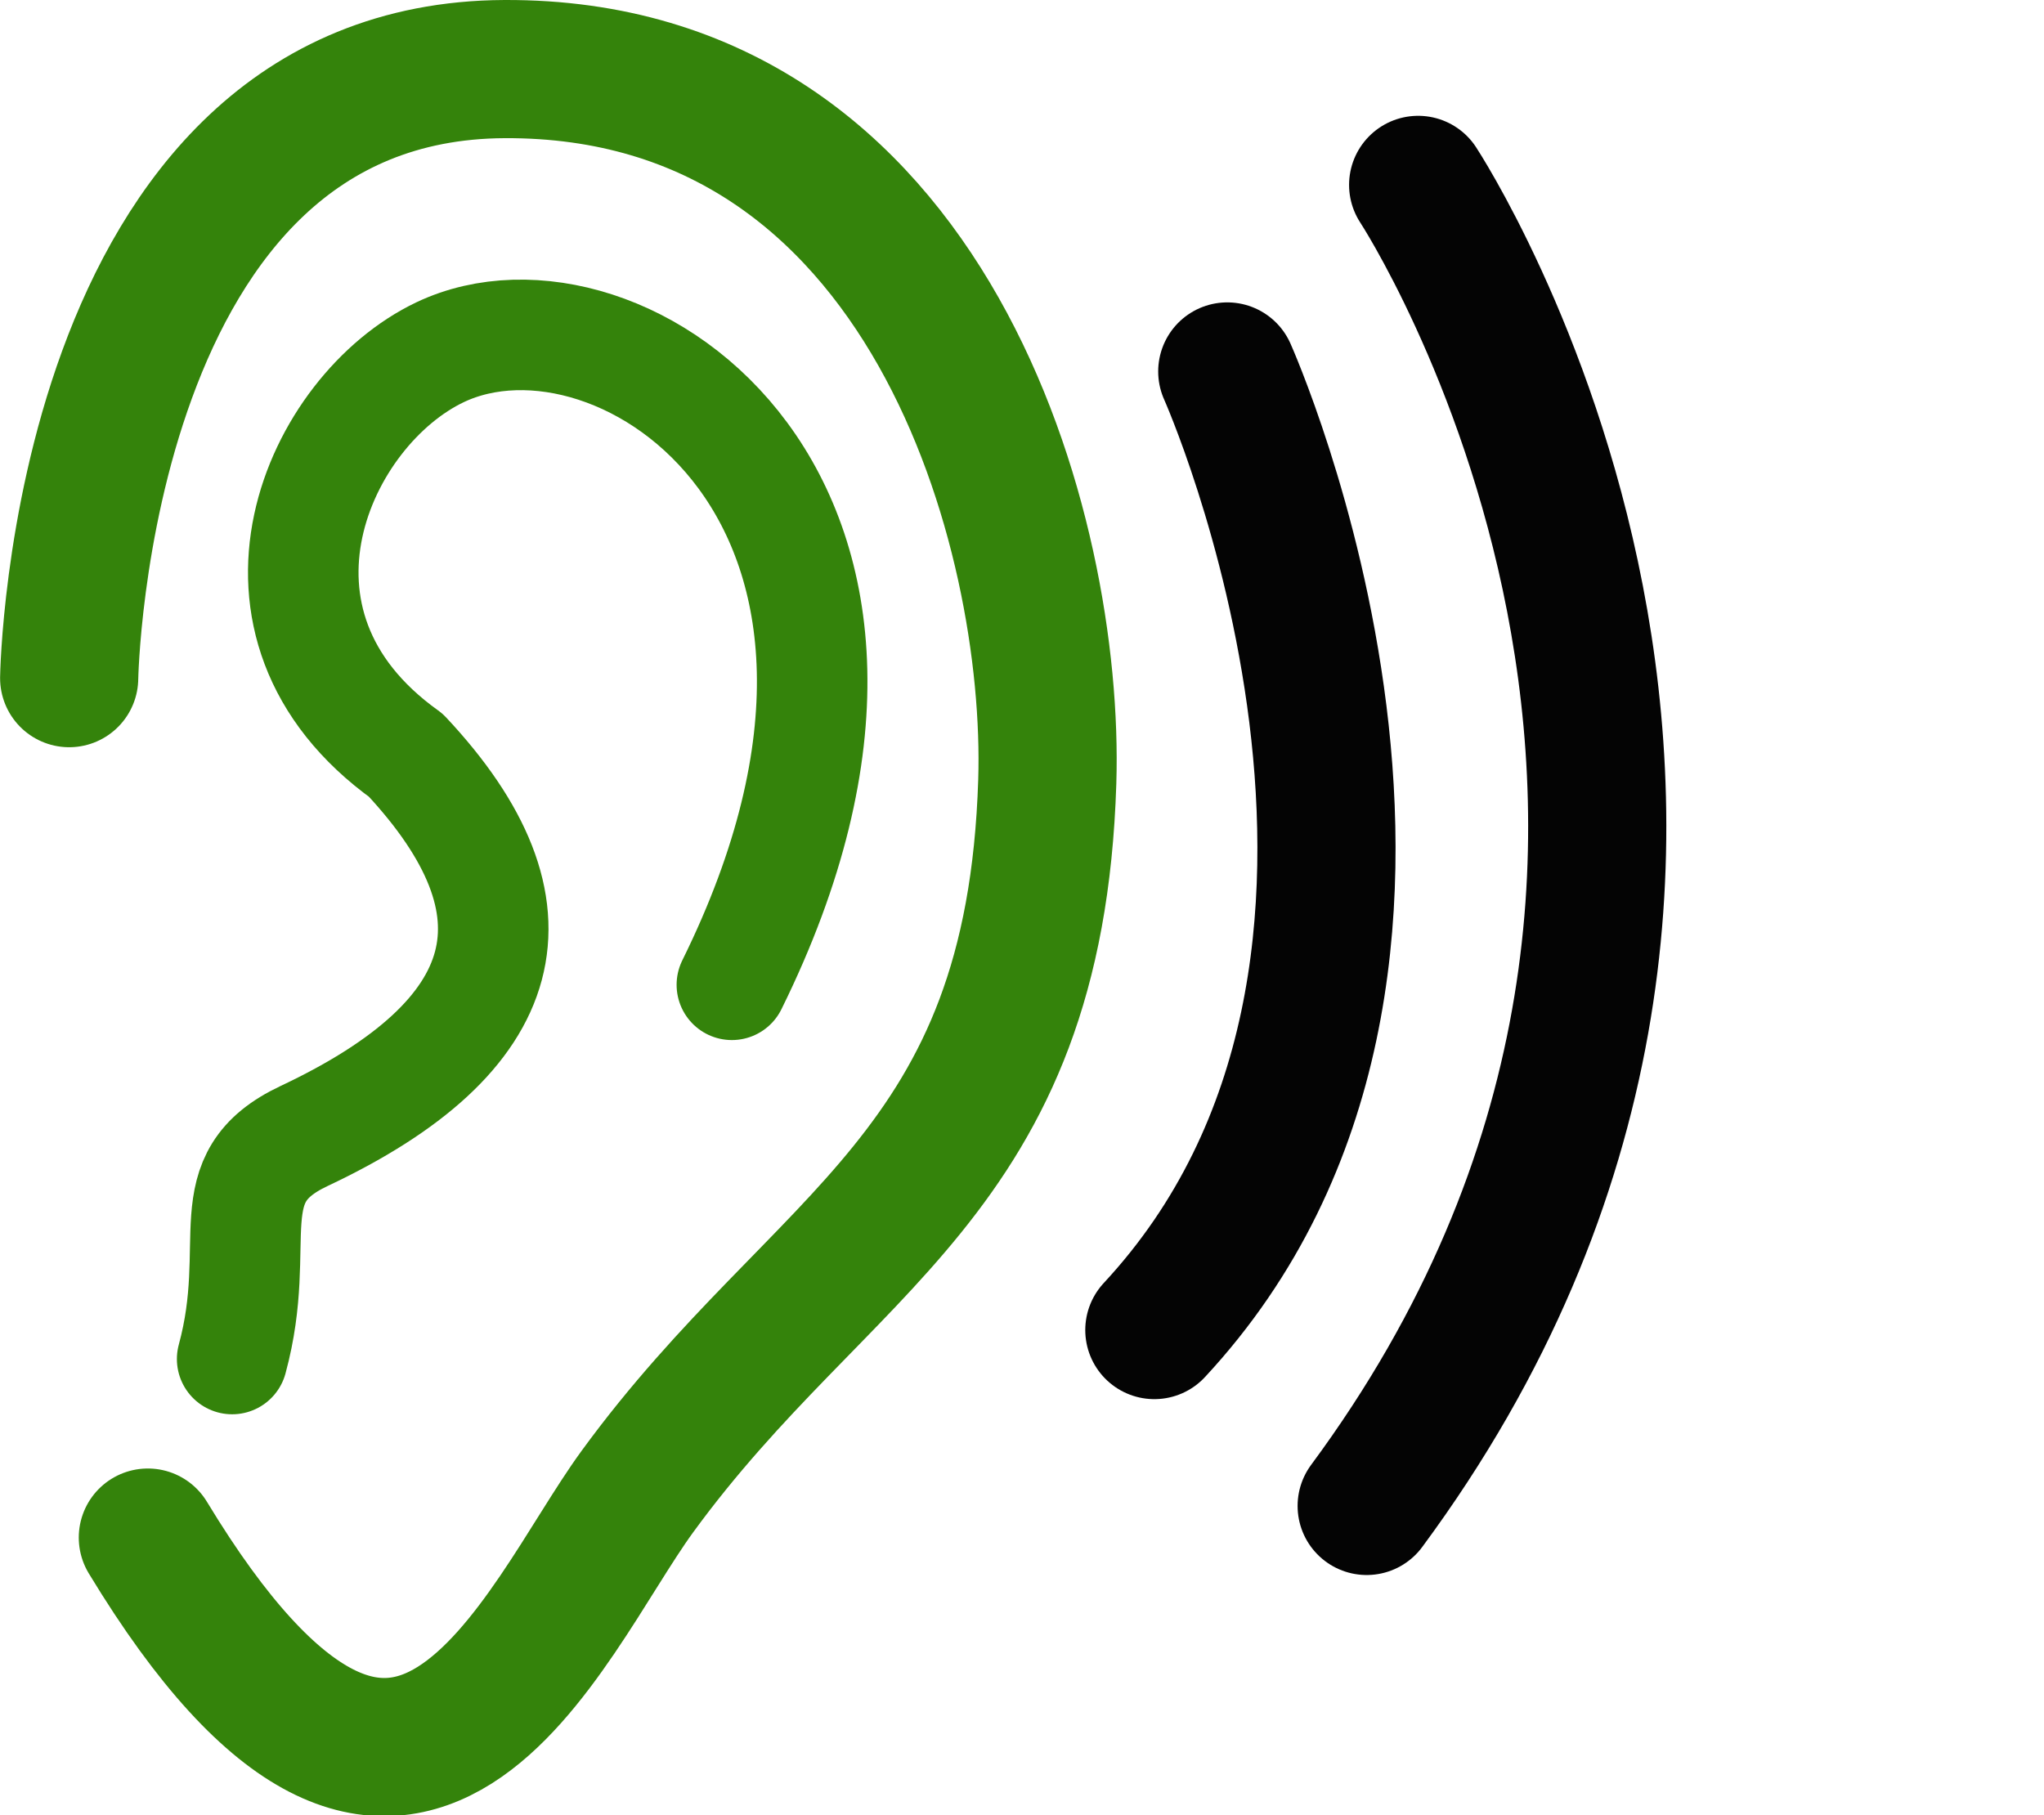
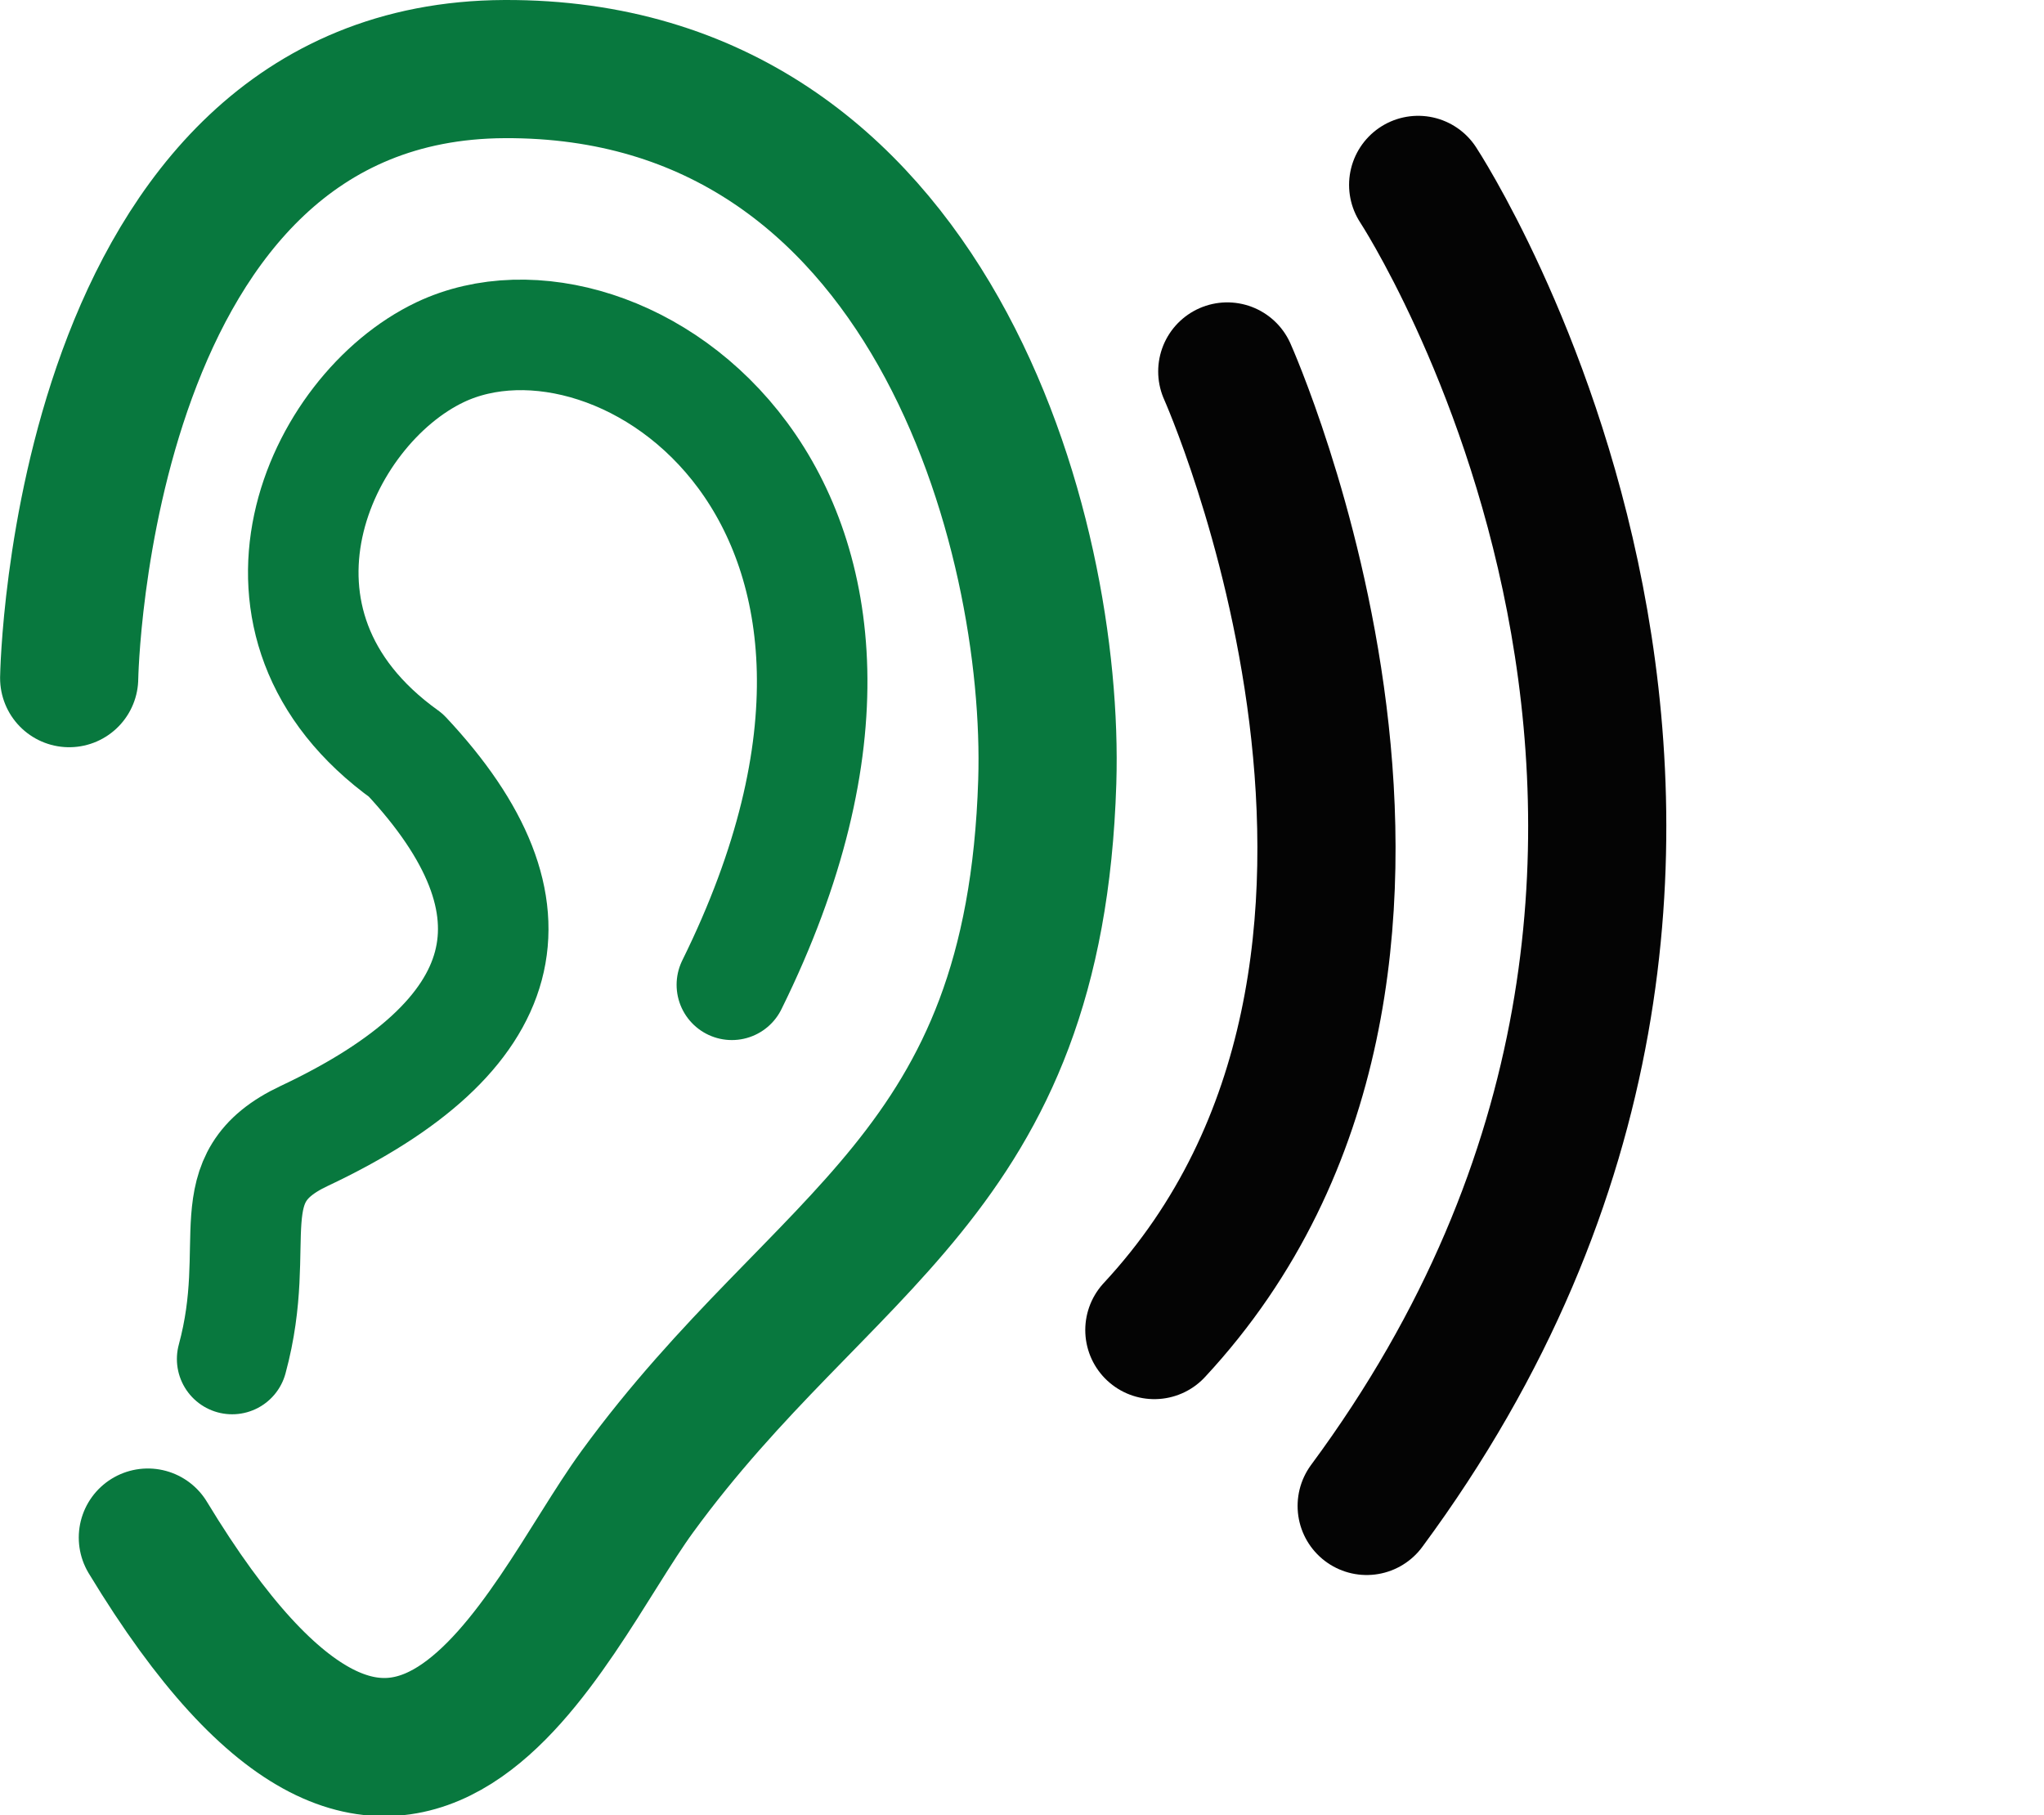
<svg xmlns="http://www.w3.org/2000/svg" id="svg51" width="59.568" height="52.878" viewBox="0 0 59.568 52.878">
  <defs id="defs1">
    <path id="font_1_50" d="M.393.728A.4.4 0 0 0 .584.683.3.3 0 0 0 .705.555.45.45 0 0 0 .746.359.5.5 0 0 0 .724.208.3.3 0 0 0 .656.091a.3.3 0 0 0-.11-.077.4.4 0 0 0-.15-.026.4.4 0 0 0-.15.027.31.31 0 0 0-.178.195.5.5 0 0 0 .001.301.3.3 0 0 0 .068.118q.045.048.11.073a.4.4 0 0 0 .146.026M.599.36a.3.3 0 0 1-.025.136.2.2 0 0 1-.073.088.2.2 0 0 1-.108.029.2.2 0 0 1-.08-.016.2.2 0 0 1-.064-.048.3.3 0 0 1-.042-.08A.4.4 0 0 1 .192.36q0-.061.015-.11A.2.2 0 0 1 .251.168.2.2 0 0 1 .315.119a.2.2 0 0 1 .08-.016.19.19 0 0 1 .177.114.34.34 0 0 1 .027.143" />
    <path id="font_1_51" d="M.356.279H.223V.076a.1.1 0 0 0-.02-.065.07.07 0 0 0-.052-.023.07.07 0 0 0-.053.022.1.1 0 0 0-.02.065v.552q0 .048.022.069.022.02.07.02h.186A.5.5 0 0 0 .483.703a.2.2 0 0 0 .076-.04.2.2 0 0 0 .048-.069.2.2 0 0 0 .017-.093q0-.11-.067-.166T.356.279M.321.607H.223V.388h.098a.3.3 0 0 1 .086.011q.033.01.052.035a.1.1 0 0 1 .018.064.1.1 0 0 1-.028.077Q.418.607.321.607" />
    <path id="font_1_55" d="M.543.596H.385v-.52q0-.045-.02-.066a.07.07 0 0 0-.052-.022A.07.07 0 0 0 .26.01a.1.1 0 0 0-.02.066v.52H.082a.1.1 0 0 0-.055.016.06.06 0 0 0-.018.044q0 .027.018.044.02.016.055.016h.461q.038 0 .056-.017A.06.06 0 0 0 .618.656.06.06 0 0 0 .599.612.1.1 0 0 0 .543.596" />
    <path id="font_1_44" d="M.084.076V.64q0 .044.02.066a.07.07 0 0 0 .052.022.07.07 0 0 0 .053-.022Q.229.685.229.64V.076A.1.1 0 0 0 .209.01a.07.07 0 0 0-.053-.022.07.07 0 0 0-.052.022.1.1 0 0 0-.02.066" />
    <path id="font_1_38" d="M.688.226A.2.2 0 0 0 .671.152a.27.27 0 0 0-.145-.14.4.4 0 0 0-.234-.013.28.28 0 0 0-.202.168.44.44 0 0 0-.04.19q0 .086.025.155a.4.4 0 0 0 .072.117.33.33 0 0 0 .244.099.33.33 0 0 0 .259-.12.17.17 0 0 0 .036-.097.07.07 0 0 0-.017-.044.06.06 0 0 0-.043-.019q-.027 0-.041.014a.2.2 0 0 0-.031.045.2.2 0 0 1-.067.08.17.17 0 0 1-.095.026A.17.17 0 0 1 .25.545.3.3 0 0 1 .197.352q0-.083.024-.139A.17.17 0 0 1 .287.13.2.2 0 0 1 .388.103q.062 0 .105.031a.2.2 0 0 1 .065.091.2.2 0 0 0 .023.046q.014.018.044.018A.06.06 0 0 0 .688.226" />
    <path id="font_1_36" d="m.536.081-.034.09H.211L.177.079A.3.3 0 0 0 .143.007Q.128-.013.096-.012a.07.07 0 0 0-.048.02.06.06 0 0 0-.021.045q0 .015.005.031l.016.043.183.465L.25.64a.3.3 0 0 0 .023.047q.014.018.033.03.02.01.05.011T.407.717a.1.1 0 0 0 .032-.03A.2.2 0 0 0 .46.648L.482.593.669.131A.2.2 0 0 0 .691.054.06.06 0 0 0 .67.009a.07.07 0 0 0-.05-.021.1.1 0 0 0-.029.006L.57.011.553.043zM.249.28h.214L.355.575Z" />
    <path id="font_1_54" d="M.622.215A.2.2 0 0 0 .589.098.23.23 0 0 0 .491.017a.4.4 0 0 0-.153-.029.34.34 0 0 0-.175.04.23.23 0 0 0-.079.077.2.2 0 0 0-.031.093q0 .027.019.045a.06.06 0 0 0 .046.019.05.05 0 0 0 .039-.015.1.1 0 0 0 .027-.043.3.3 0 0 1 .03-.057.1.1 0 0 1 .044-.038.2.2 0 0 1 .076-.015q.065 0 .105.03a.09.09 0 0 1 .04.075.08.08 0 0 1-.022.058.14.14 0 0 1-.056.034 1 1 0 0 1-.092.025A1 1 0 0 0 .18.358a.2.2 0 0 0-.082.066.17.17 0 0 0-.031.104q0 .059.032.105.033.045.094.07.06.025.143.025A.4.4 0 0 0 .45.712.3.3 0 0 0 .53.668.2.2 0 0 0 .576.611.1.1 0 0 0 .591.553.07.07 0 0 0 .573.507.06.06 0 0 0 .527.486q-.025 0-.038.012a.2.2 0 0 0-.028.041.2.2 0 0 1-.047.063Q.387.626.326.625A.15.15 0 0 1 .236.6Q.201.576.201.541q0-.021.012-.037A.1.1 0 0 1 .245.477.4.4 0 0 1 .356.441Q.416.426.466.41A.4.4 0 0 0 .549.368.2.2 0 0 0 .603.306.2.2 0 0 0 .622.215" />
    <path id="font_1_16" d="M.244.201H.09a.1.1 0 0 0-.054.016.06.06 0 0 0-.018.043q0 .026.018.043T.09.319h.154Q.28.319.298.303A.06.06 0 0 0 .316.26.06.06 0 0 0 .298.217Q.281.202.244.201" />
    <path id="font_1_40" d="M.55.604H.223V.428h.301q.034 0 .049-.015A.05.05 0 0 0 .59.374a.06.06 0 0 0-.016-.04Q.557.319.524.319H.223V.115h.338q.035 0 .051-.016A.05.05 0 0 0 .63.057.05.05 0 0 0 .612.016Q.595 0 .561 0H.167Q.12 0 .099.021T.078.089v.538q0 .032.009.051a.06.06 0 0 0 .029.029q.02.009.051.009H.55q.034 0 .051-.015A.06.06 0 0 0 .618.66.06.06 0 0 0 .601.619Q.585.604.55.604" />
    <path id="font_1_49" d="M.267.641.546.219v.426q0 .042.018.062a.06.06 0 0 0 .048.021.06.06 0 0 0 .049-.021Q.679.687.679.645V.082q0-.094-.078-.094a.1.1 0 0 0-.064.023Q.523.024.511.04L.488.073.216.49V.071q0-.04-.019-.062a.06.06 0 0 0-.049-.021.06.06 0 0 0-.049.021Q.079.03.08.071v.552q0 .036.008.055a.07.07 0 0 0 .031.036q.022.014.046.014A.1.1 0 0 0 .199.722.1.1 0 0 0 .223.705L.245.677z" />
    <path id="font_1_53" d="M.273.306H.222v-.23q0-.045-.02-.066A.07.07 0 0 0 .15-.012q-.034 0-.054.023-.02.022-.019.065v.551q0 .047.021.068t.068.021h.236Q.45.716.485.712A.2.2 0 0 0 .607.655a.2.2 0 0 0 .04-.062A.2.2 0 0 0 .66.519.18.18 0 0 0 .615.391.26.26 0 0 0 .478.323a.3.3 0 0 0 .074-.06.6.6 0 0 0 .121-.217.06.06 0 0 0-.034-.05.1.1 0 0 0-.036-.008.1.1 0 0 0-.041.011.1.1 0 0 0-.029.03L.501.08.443.177a1 1 0 0 1-.056.081.2.2 0 0 1-.05.038.2.2 0 0 1-.064.01m.083.301H.222V.41h.13Q.404.41.44.419A.1.1 0 0 1 .494.45q.02.021.019.06a.09.09 0 0 1-.057.086.3.3 0 0 1-.1.011" />
    <path id="font_1_56" d="M.079.296V.64q0 .044.02.066t.052.022q.033 0 .053-.022A.1.1 0 0 0 .224.64V.288q0-.06.014-.1A.1.1 0 0 1 .285.125.2.2 0 0 1 .381.103q.084 0 .12.045t.035.137V.64q0 .045.02.066t.052.022A.07.07 0 0 0 .661.706Q.681.685.681.64V.296a.5.5 0 0 0-.016-.14.2.2 0 0 0-.062-.099.24.24 0 0 0-.091-.052.5.5 0 0 0-.263.001.2.2 0 0 0-.097.055.2.2 0 0 0-.055.096.5.5 0 0 0-.018.139" />
    <path id="font_1_39" d="M.168.716h.189A.5.5 0 0 0 .483.702.2.2 0 0 0 .579.651Q.691.555.691.36A.6.6 0 0 0 .68.242.4.4 0 0 0 .645.146a.27.27 0 0 0-.196-.14L.36 0H.171a.1.1 0 0 0-.06.012.06.06 0 0 0-.026.034.2.2 0 0 0-.006.056v.525q0 .047.021.068t.068.021M.224.601V.115h.11l.057.002a.2.2 0 0 1 .042.01.1.1 0 0 1 .038.022Q.544.21.544.361A.3.3 0 0 1 .512.52a.14.14 0 0 1-.079.067.4.4 0 0 1-.113.014Z" />
    <path id="font_1_57" d="m.184.633.162-.48.163.483.019.053q.006.015.021.027t.04.012A.07.07 0 0 0 .648.694.1.1 0 0 0 .657.663L.654.64.647.616.638.591.465.123.446.072A.2.2 0 0 0 .425.03a.1.1 0 0 0-.082-.042.1.1 0 0 0-.05.011.1.1 0 0 0-.032.031.2.2 0 0 0-.022.043L.22.123.05.587.041.612.033.638.03.662q0 .025.02.046t.05.02q.038 0 .053-.023A.3.3 0 0 0 .184.633" />
  </defs>
  <g id="g64" style="display:inline;opacity:1" transform="translate(-194.751 -10.261)scale(.8053)">
-     <path id="path61" d="M260.772 37.719s.342-21.972 15.755-22.042 19.922 16.818 19.641 25.789c-.448 14.302-8.118 16.478-14.839 25.699-3.442 4.723-8.266 17.247-17.71 1.657" style="fill:none;fill-opacity:1;stroke:#34830b;stroke-width:5;stroke-linecap:round;stroke-linejoin:round;stroke-miterlimit:0;stroke-dasharray:none;stroke-opacity:1;paint-order:stroke markers fill" transform="translate(-16.432 -.435)" />
-     <path id="path62" d="M284.754 48.817c8.61-17.44-4.024-25.996-10.555-22.895-4.41 2.094-7.91 9.813-1.242 14.59 5.209 5.562 3.979 10.167-3.68 13.775-3.273 1.54-1.443 3.786-2.607 8.073" style="fill:none;fill-opacity:1;stroke:#34830b;stroke-width:4;stroke-linecap:round;stroke-linejoin:round;stroke-miterlimit:0;stroke-dasharray:none;stroke-opacity:1;paint-order:stroke markers fill" transform="translate(-16.432 -.435)" />
+     <path id="path61" d="M260.772 37.719s.342-21.972 15.755-22.042 19.922 16.818 19.641 25.789c-.448 14.302-8.118 16.478-14.839 25.699-3.442 4.723-8.266 17.247-17.71 1.657" style="fill:none;fill-opacity:1;stroke:#08783e;stroke-width:5;stroke-linecap:round;stroke-linejoin:round;stroke-miterlimit:0;stroke-dasharray:none;stroke-opacity:1;paint-order:stroke markers fill" transform="translate(-16.432 -.435)" />
+     <path id="path62" d="M284.754 48.817c8.61-17.44-4.024-25.996-10.555-22.895-4.41 2.094-7.91 9.813-1.242 14.59 5.209 5.562 3.979 10.167-3.68 13.775-3.273 1.54-1.443 3.786-2.607 8.073" style="fill:none;fill-opacity:1;stroke:#08783e;stroke-width:4;stroke-linecap:round;stroke-linejoin:round;stroke-miterlimit:0;stroke-dasharray:none;stroke-opacity:1;paint-order:stroke markers fill" transform="translate(-16.432 -.435)" />
    <path id="path63" d="M302.682 26.62s9.623 21.499-2.639 34.692" style="fill:none;fill-opacity:1;stroke:#000;stroke-width:5;stroke-linecap:round;stroke-linejoin:round;stroke-miterlimit:0;stroke-dasharray:none;stroke-opacity:.983;paint-order:stroke markers fill" transform="translate(-16.432 -.435)" />
    <path id="path64" d="M309.59 19.868s15.754 23.982-1.863 47.809" style="fill:none;fill-opacity:1;stroke:#000;stroke-width:5;stroke-linecap:round;stroke-linejoin:round;stroke-miterlimit:0;stroke-dasharray:none;stroke-opacity:.983;paint-order:stroke markers fill" transform="translate(-16.432 -.435)" />
  </g>
</svg>
